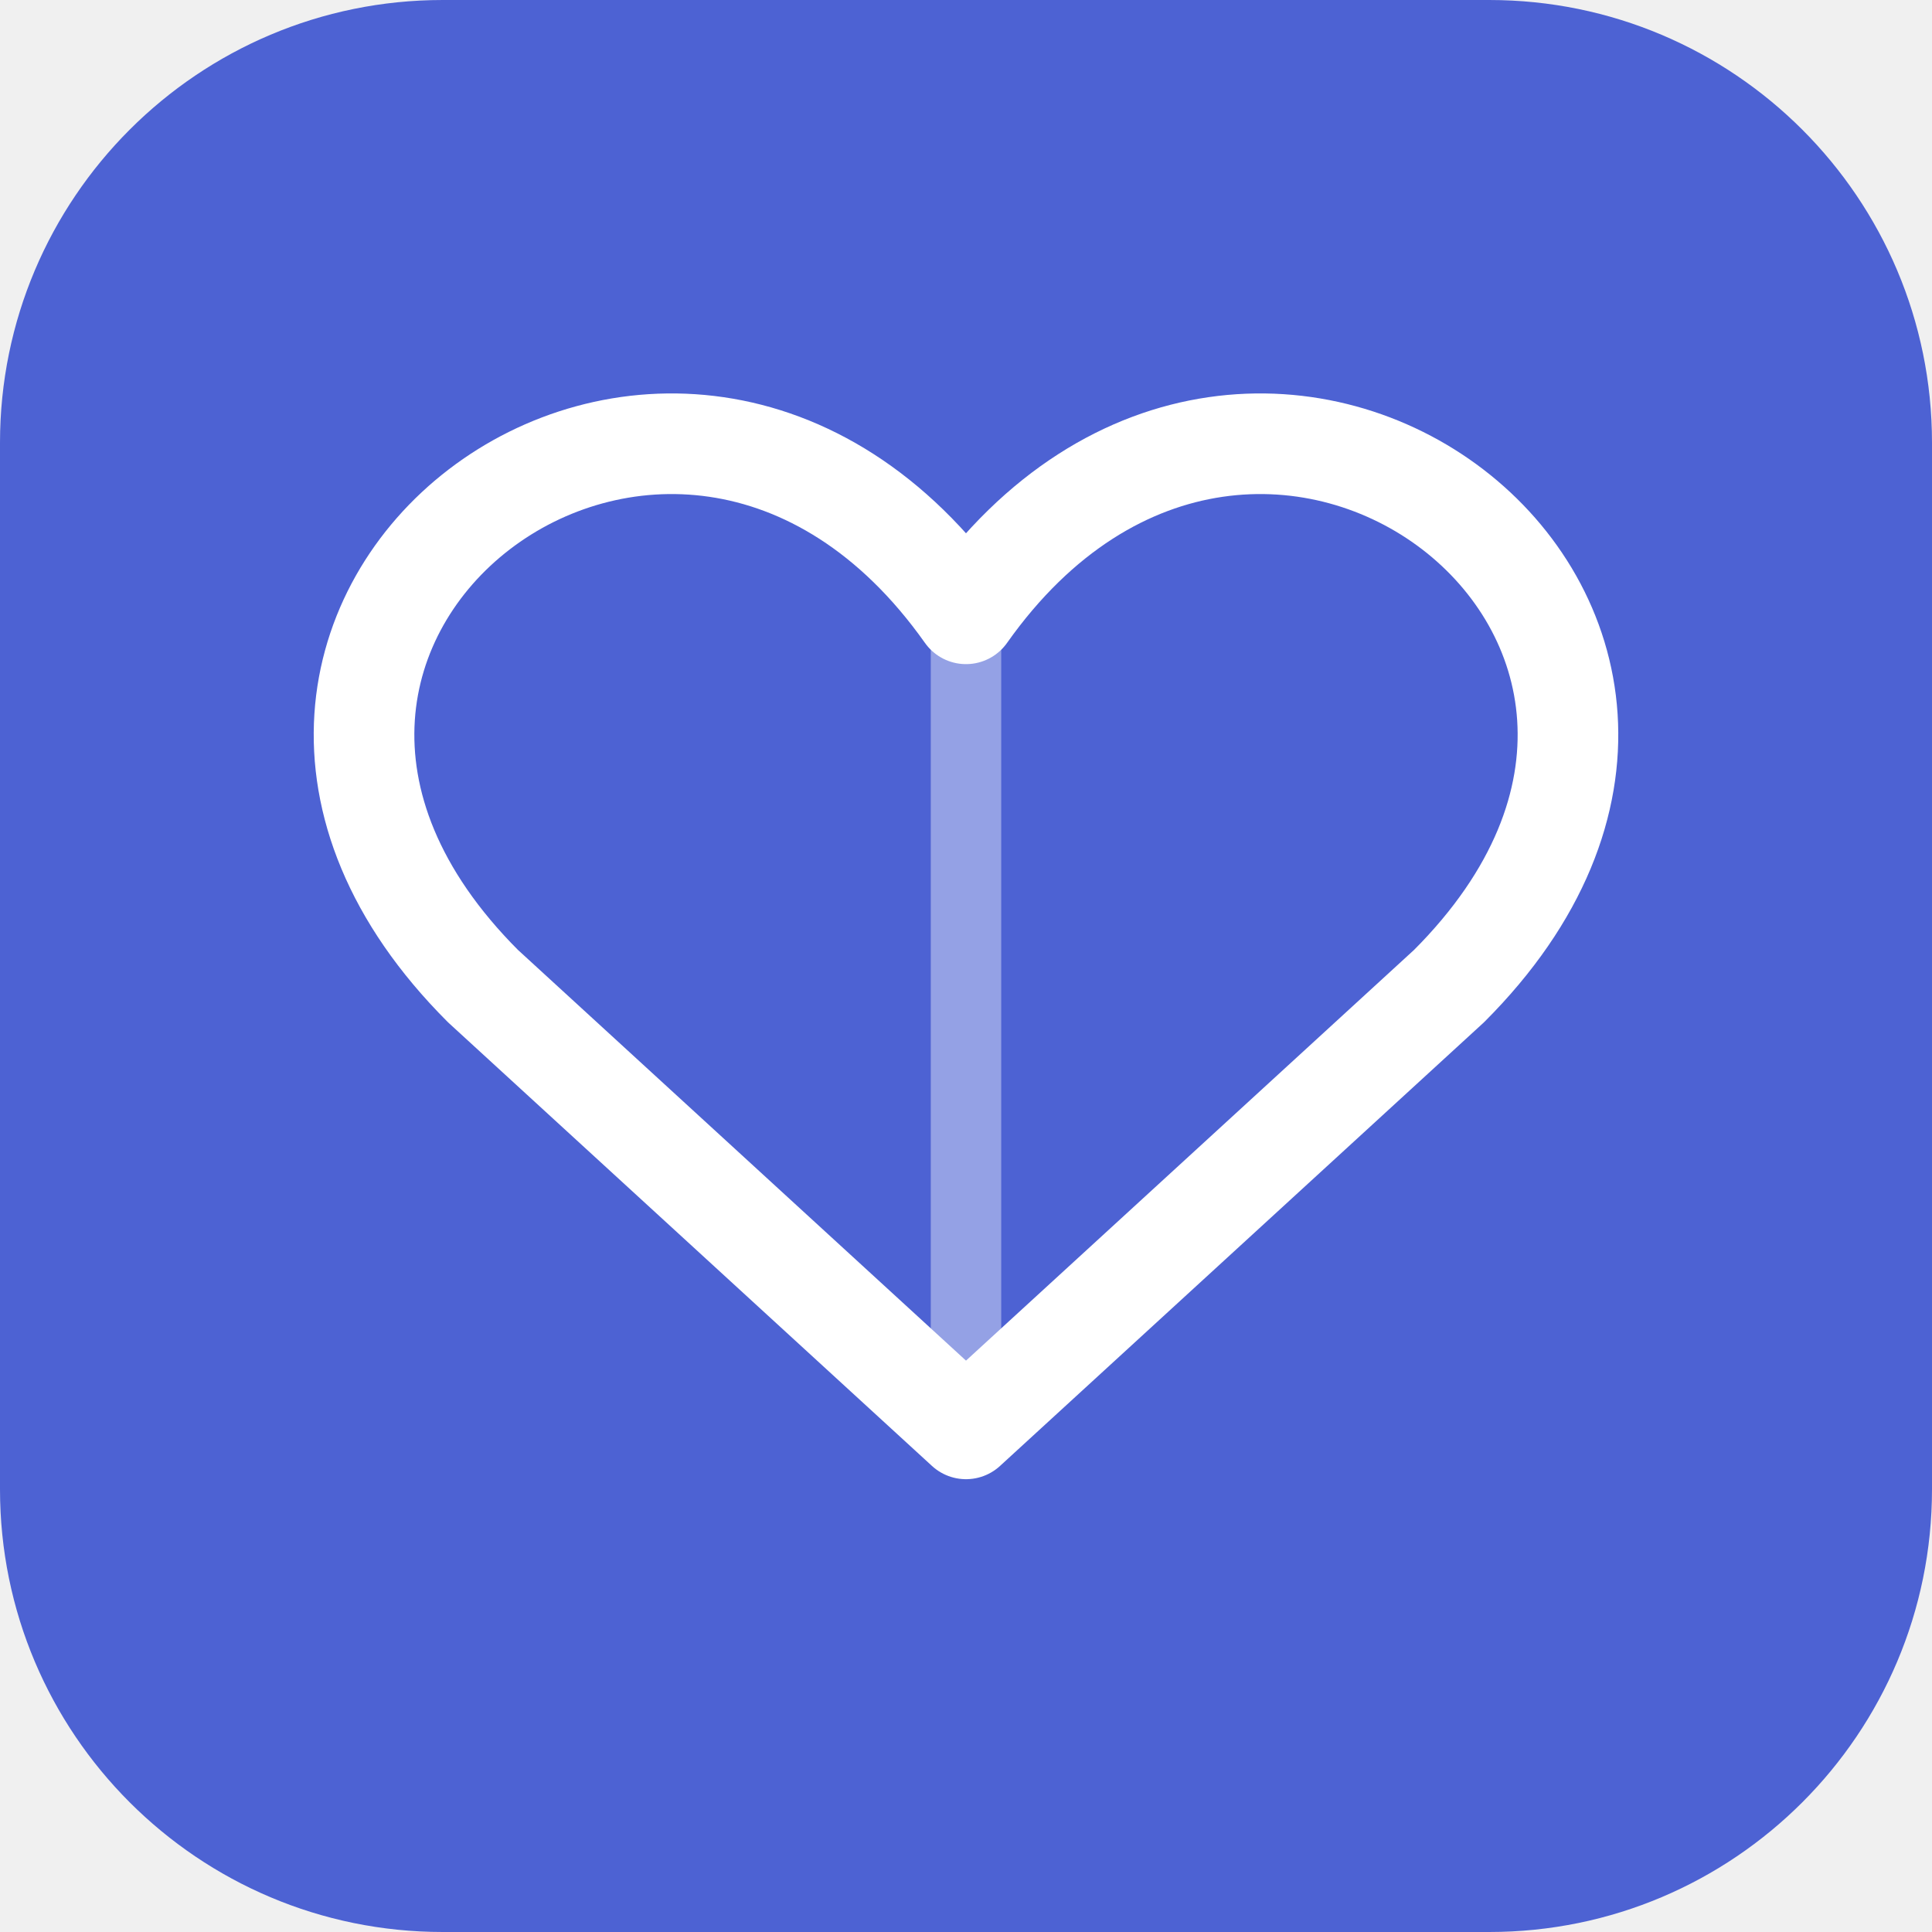
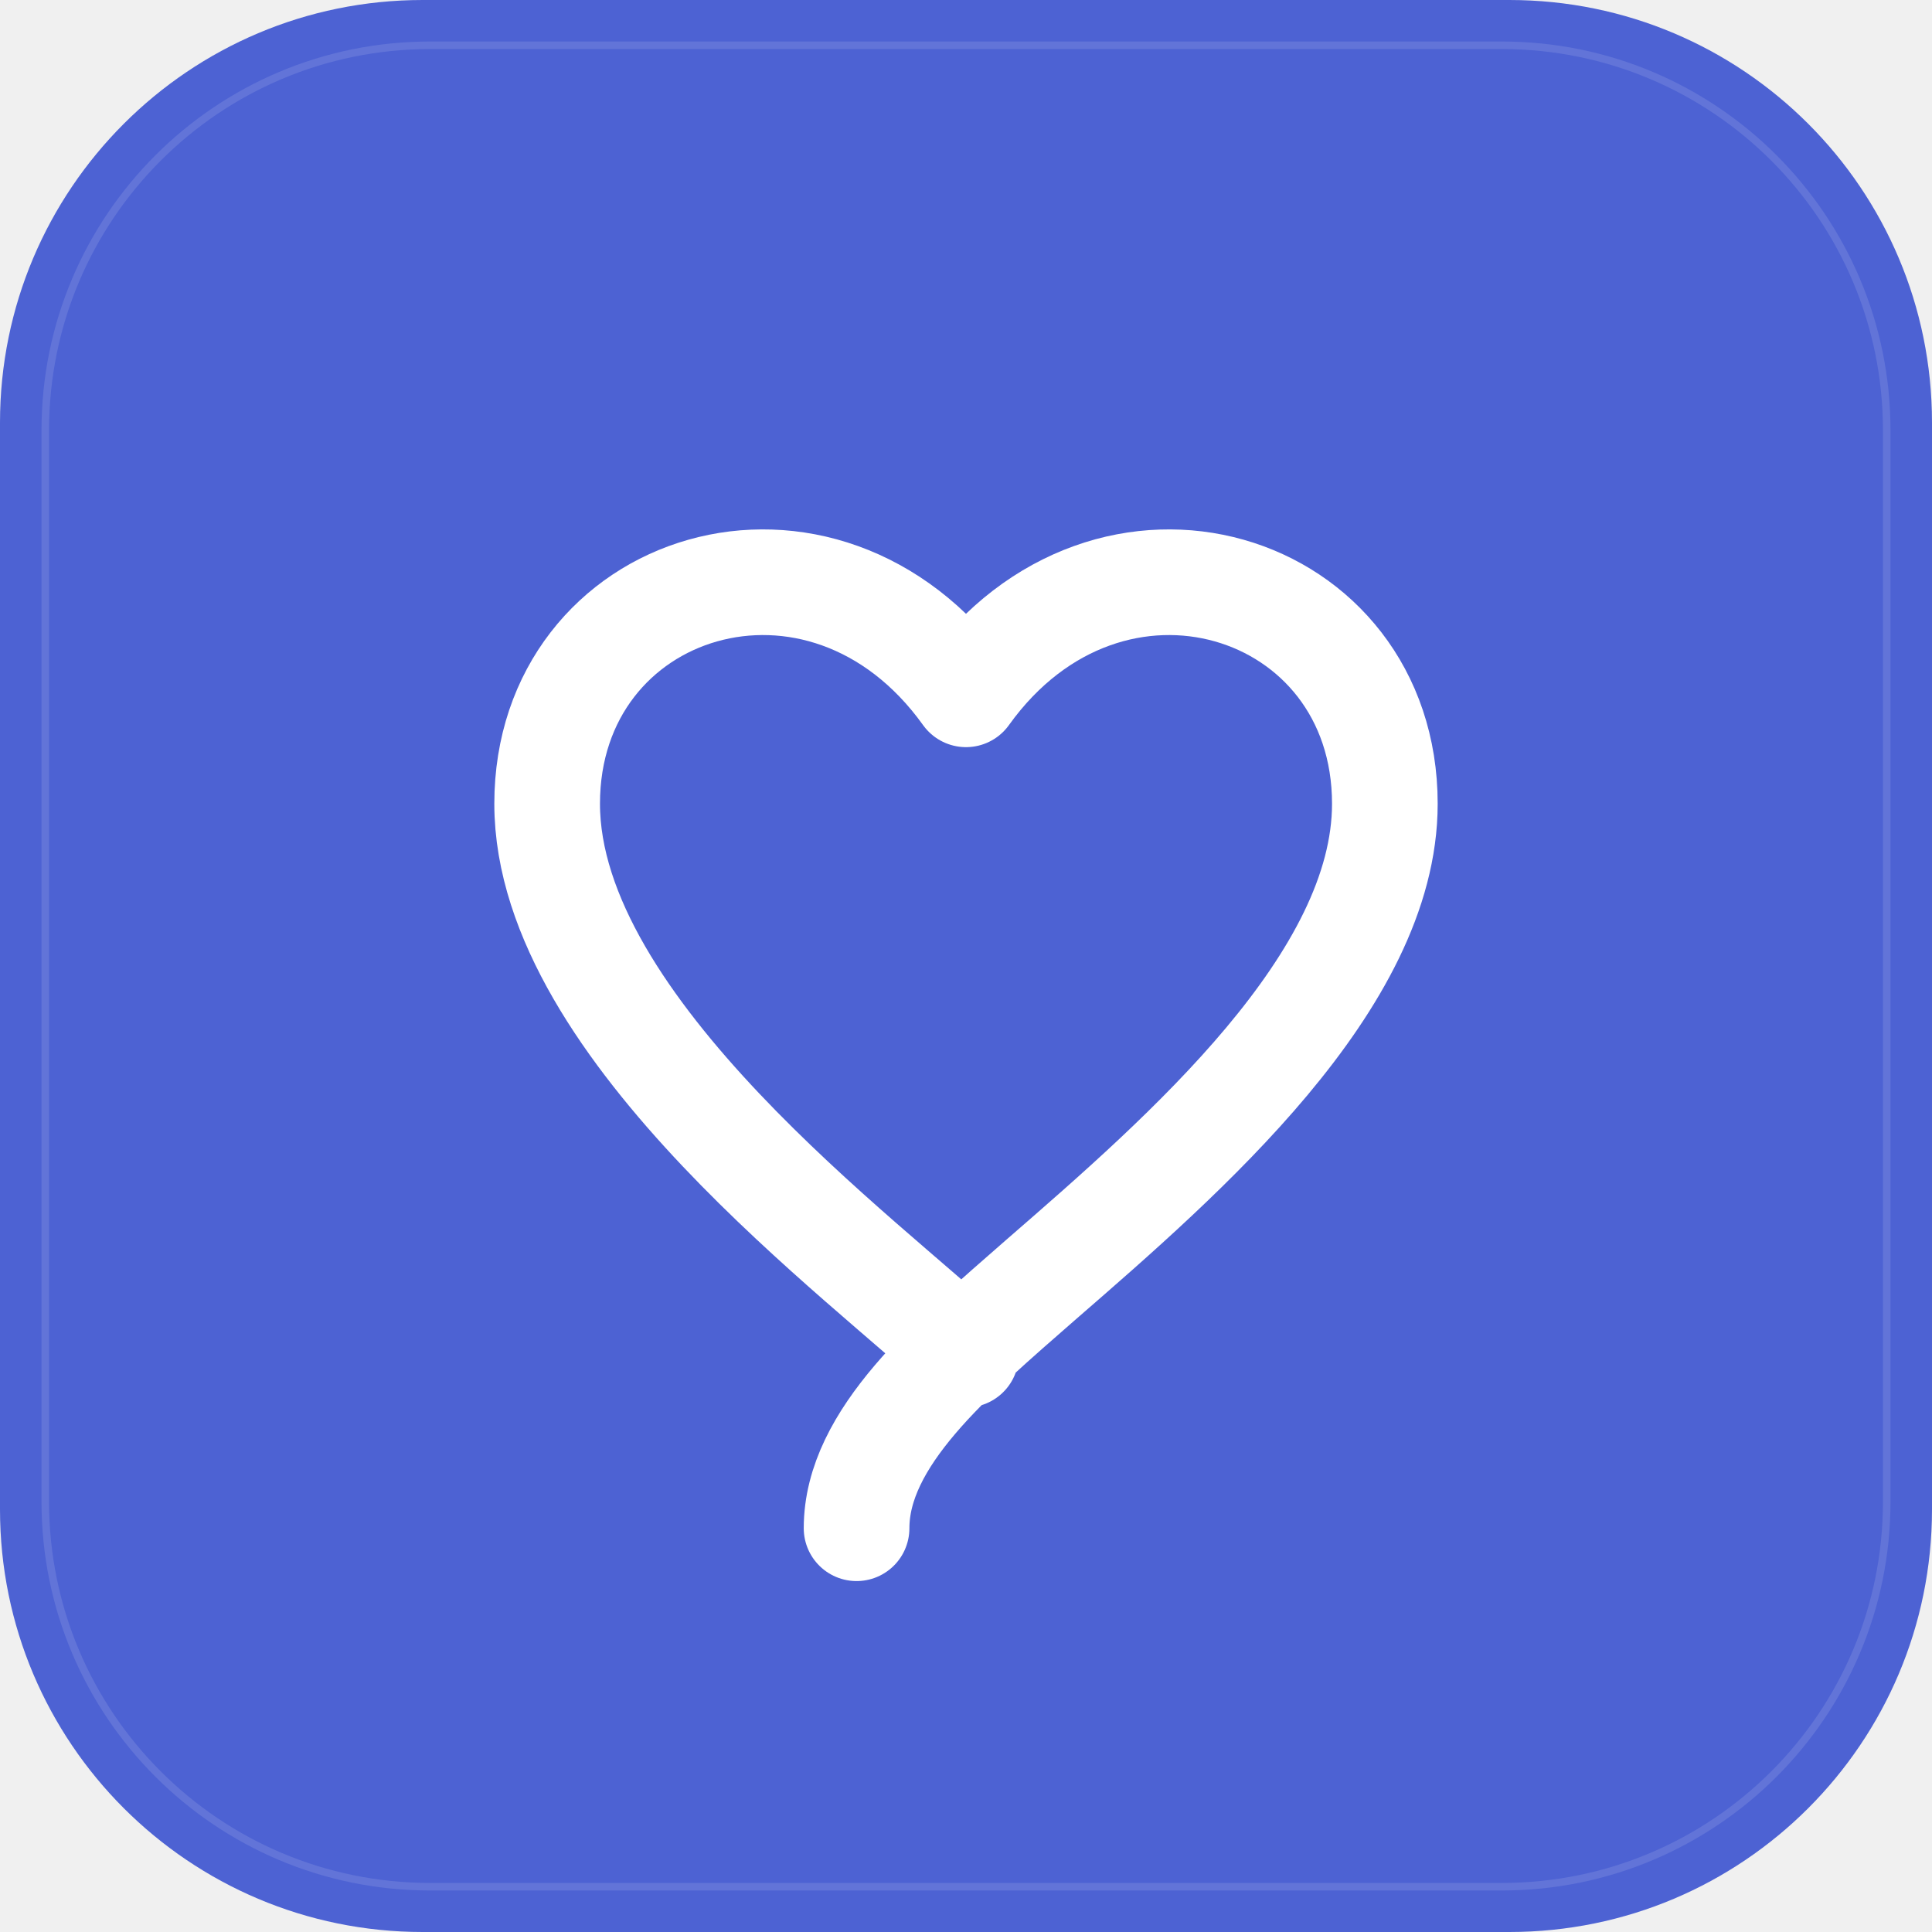
- <svg xmlns="http://www.w3.org/2000/svg" viewBox="0 0 192 192">
-   <rect width="192" height="192" rx="44" fill="#4D62D3" />
-   <path d="M96 142 48 98C12 62 67 20 96 61c29-41 84 1 48 37Z" fill="none" stroke="white" stroke-width="10" stroke-linejoin="round" />
-   <path d="M96 62v78" stroke="white" stroke-width="7" opacity=".4" />
+ <svg xmlns="http://www.w3.org/2000/svg" viewBox="0 0 512 512" role="img" aria-label="Incord: a heart-shaped cord">
+   <rect width="512" height="512" rx="112" fill="#4D62D3" />
+   <rect x="12" y="12" width="488" height="488" rx="102" fill="none" stroke="#fff" stroke-opacity=".12" stroke-width="2" />
+   <path d="M256 359c-25-24-111-86-111-146 0-59 73-82 111-29 38-53 111-30 111 29 0 47-53 93-91 126-24 21-49 42-49 66" fill="none" stroke="#fff" stroke-width="28" stroke-linecap="round" stroke-linejoin="round" />
</svg>
